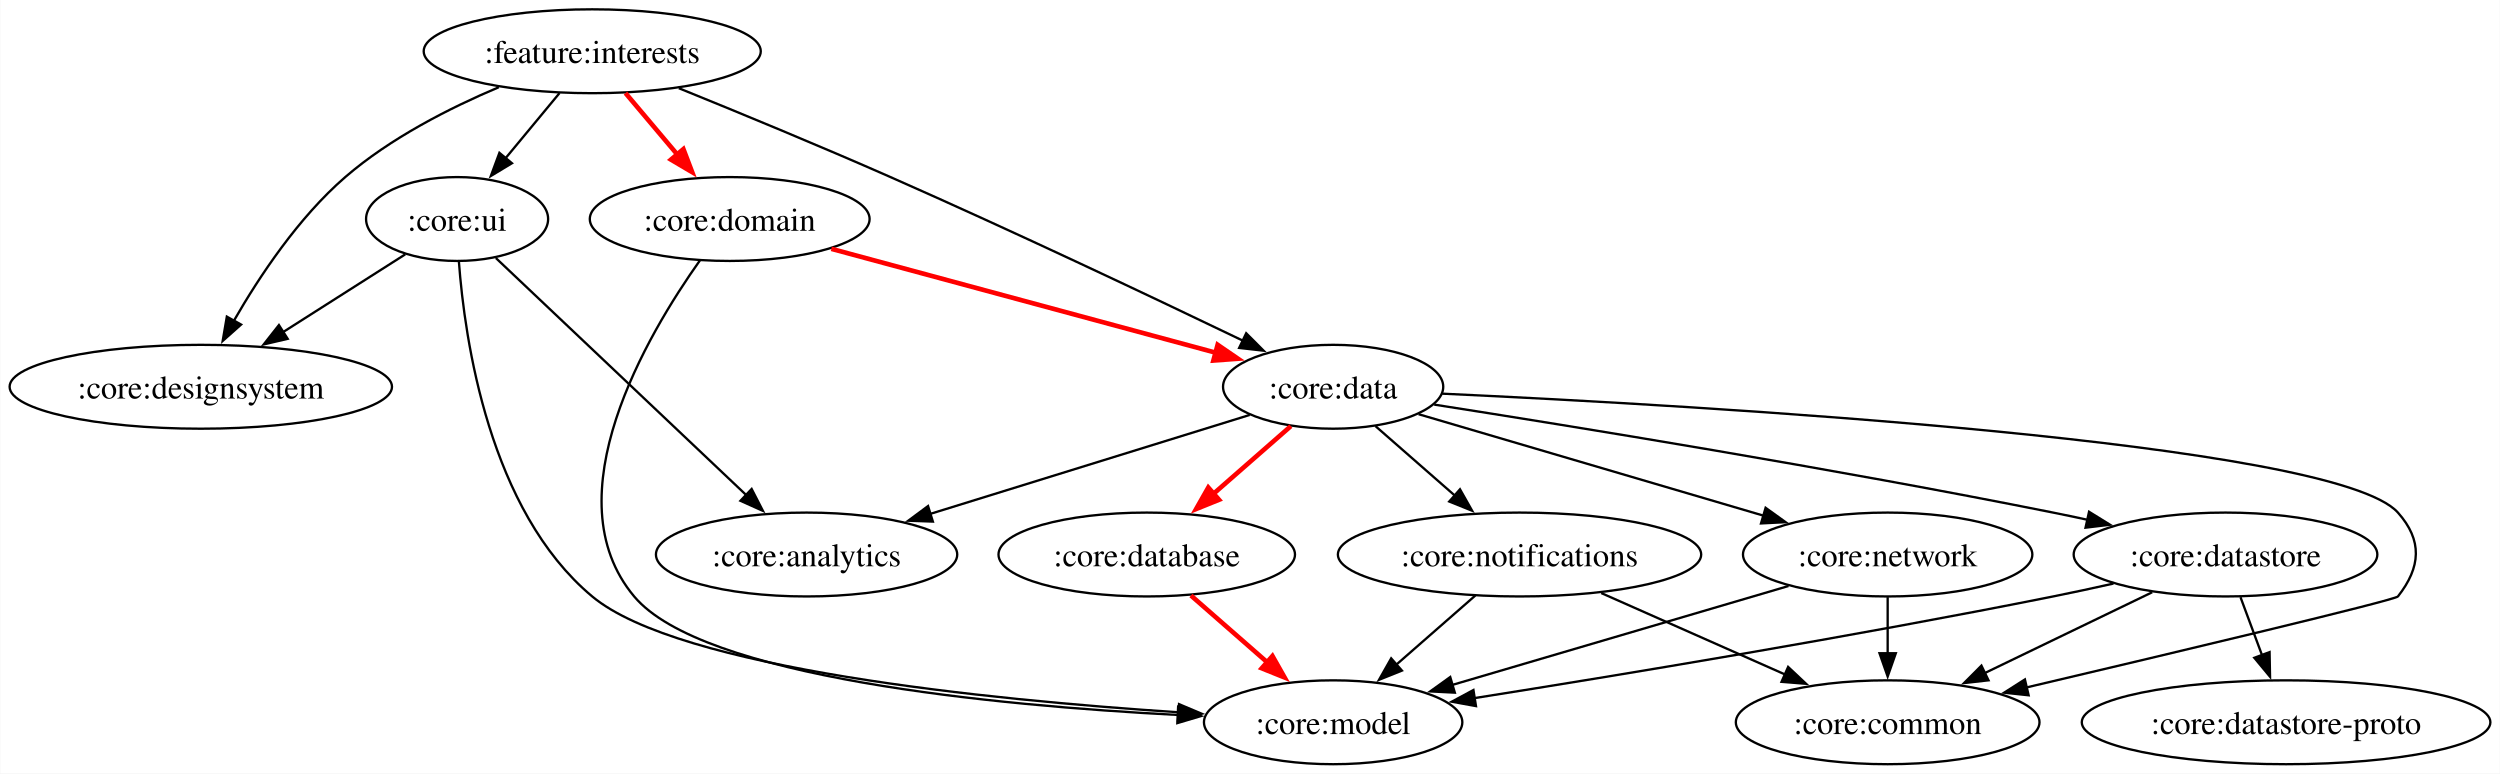
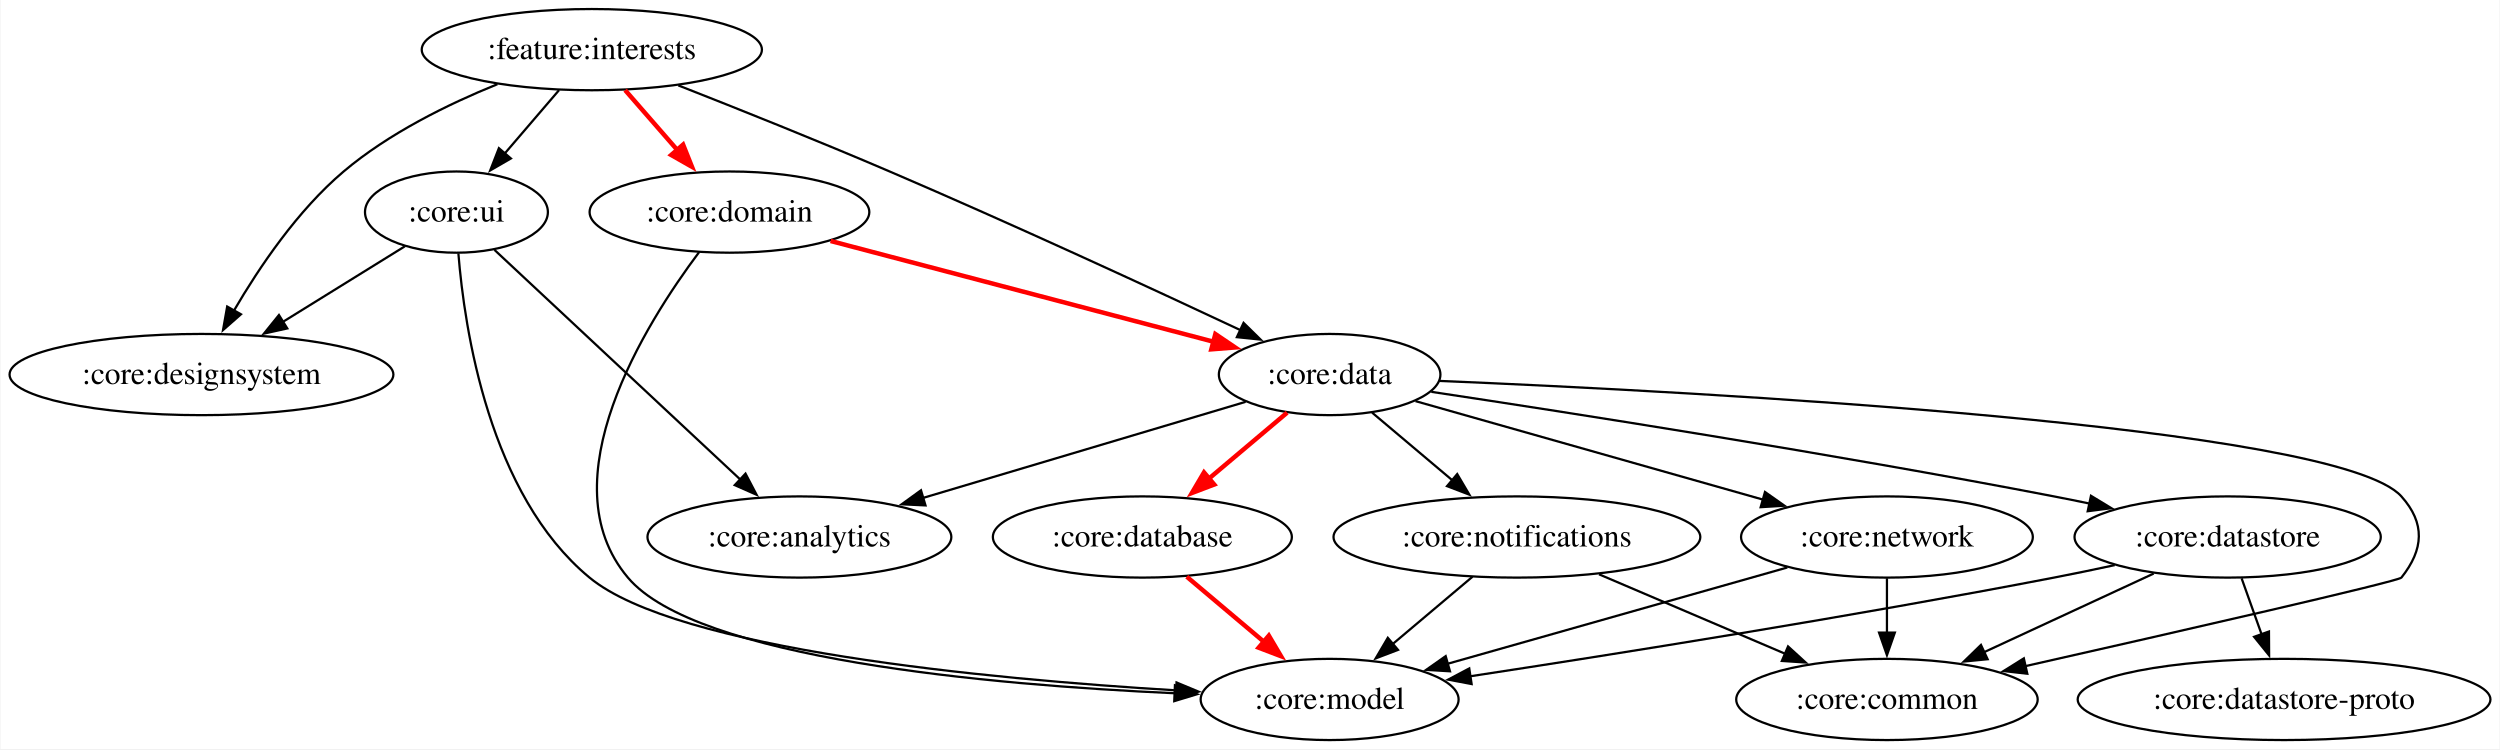
- <svg xmlns="http://www.w3.org/2000/svg" width="1073pt" height="332pt" viewBox="0.00 0.00 1072.75 332.00">
-   <g id="graph0" class="graph" transform="scale(1 1) rotate(0) translate(4 328)">
-     <polygon fill="white" stroke="none" points="-4,4 -4,-328 1068.75,-328 1068.75,4 -4,4" />
-     <g id="node1" class="node">
-       <ellipse fill="none" stroke="black" cx="250.06" cy="-306" rx="72.34" ry="18" />
-       <text text-anchor="middle" x="250.06" y="-300.95" font-family="Times,serif" font-size="14.00">:feature:interests</text>
+ <svg xmlns="http://www.w3.org/2000/svg" width="1108pt" height="332pt" viewBox="0 0 1107.53 332">
+   <g class="graph">
+     <path fill="#fff" d="M0 332V0h1107.53v332z" />
+     <g class="node" transform="translate(4 328)">
+       <ellipse cx="258.06" cy="-306" fill="none" stroke="#000" rx="75.39" ry="18" />
+       <text x="258.06" y="-301.8" font-family="Times,serif" font-size="14" text-anchor="middle">:feature:interests</text>
    </g>
-     <g id="node2" class="node">
-       <ellipse fill="none" stroke="black" cx="192.06" cy="-234" rx="39.07" ry="18" />
-       <text text-anchor="middle" x="192.06" y="-228.95" font-family="Times,serif" font-size="14.00">:core:ui</text>
+     <g class="node" transform="translate(4 328)">
+       <ellipse cx="198.06" cy="-234" fill="none" stroke="#000" rx="40.53" ry="18" />
+       <text x="198.06" y="-229.8" font-family="Times,serif" font-size="14" text-anchor="middle">:core:ui</text>
    </g>
-     <g id="edge1" class="edge">
-       <path fill="none" stroke="black" d="M236.02,-288.05C229.08,-279.68 220.57,-269.4 212.89,-260.13" />
-       <polygon fill="black" stroke="black" points="215.61,-257.94 206.54,-252.47 210.22,-262.41 215.61,-257.94" />
+     <g stroke="#000" class="edge">
+       <path fill="none" d="M247.53 39.95c-7.25 8.46-16.17 18.86-24.18 28.21" />
+       <path d="m226.19 70.23-9.17 5.31 3.85-9.87z" />
    </g>
-     <g id="node3" class="node">
-       <ellipse fill="none" stroke="black" cx="82.06" cy="-162" rx="82.06" ry="18" />
-       <text text-anchor="middle" x="82.06" y="-156.95" font-family="Times,serif" font-size="14.00">:core:designsystem</text>
+     <g class="node" transform="translate(4 328)">
+       <ellipse cx="85.06" cy="-162" fill="none" stroke="#000" rx="85.06" ry="18" />
+       <text x="85.06" y="-157.8" font-family="Times,serif" font-size="14" text-anchor="middle">:core:designsystem</text>
    </g>
-     <g id="edge2" class="edge">
-       <path fill="none" stroke="black" d="M209.97,-290.57C188.83,-281.64 163.36,-268.69 144.06,-252 123.99,-234.64 107.23,-209.43 96.22,-190.27" />
-       <polygon fill="black" stroke="black" points="99.35,-188.7 91.44,-181.66 93.23,-192.1 99.35,-188.7" />
+     <g stroke="#000" class="edge">
+       <path fill="none" d="M220.22 37.31C198.35 46.17 172.05 59.1 152.06 76c-20.37 17.22-37.4 42.45-48.6 61.65" />
+       <path d="m106.55 139.29-7.95 7 1.85-10.43z" />
    </g>
-     <g id="node4" class="node">
-       <ellipse fill="none" stroke="black" cx="568.06" cy="-162" rx="47.26" ry="18" />
-       <text text-anchor="middle" x="568.06" y="-156.95" font-family="Times,serif" font-size="14.00">:core:data</text>
+     <g class="node" transform="translate(4 328)">
+       <ellipse cx="585.06" cy="-162" fill="none" stroke="#000" rx="49.1" ry="18" />
+       <text x="585.06" y="-157.8" font-family="Times,serif" font-size="14" text-anchor="middle">:core:data</text>
    </g>
-     <g id="edge3" class="edge">
-       <path fill="none" stroke="black" d="M287.22,-290.14C312.87,-279.75 347.69,-265.39 378.06,-252 430.92,-228.69 491.2,-200.11 529.43,-181.73" />
-       <polygon fill="black" stroke="black" points="530.74,-184.98 538.23,-177.48 527.71,-178.67 530.74,-184.98" />
+     <g stroke="#000" class="edge">
+       <path fill="none" d="M300.37 37.84c26.45 10.38 62.37 24.73 93.69 38.16 54.36 23.3 116.38 51.97 155.6 70.37" />
+       <path d="m550.91 143.09 7.56 7.42-10.53-1.08z" />
    </g>
-     <g id="node5" class="node">
-       <ellipse fill="none" stroke="black" cx="309.06" cy="-234" rx="60.05" ry="18" />
-       <text text-anchor="middle" x="309.06" y="-228.95" font-family="Times,serif" font-size="14.00">:core:domain</text>
+     <g class="node" transform="translate(4 328)">
+       <ellipse cx="319.06" cy="-234" fill="none" stroke="#000" rx="61.99" ry="18" />
+       <text x="319.06" y="-229.8" font-family="Times,serif" font-size="14" text-anchor="middle">:core:domain</text>
    </g>
-     <g id="edge4" class="edge">
-       <path fill="none" stroke="red" stroke-width="2" d="M264.34,-288.05C271.3,-279.8 279.81,-269.7 287.54,-260.54" />
-       <polygon fill="red" stroke="red" stroke-width="2" points="289.19,-264.01 292.96,-254.1 283.84,-259.49 289.19,-264.01" />
+     <g stroke="red" stroke-width="2" class="edge">
+       <path fill="none" d="M276.82 39.95c7.27 8.34 16.18 18.56 24.23 27.8" />
+       <path fill="red" d="m302.51 64.09 3.93 9.84-9.21-5.24z" />
    </g>
-     <g id="edge6" class="edge">
-       <path fill="none" stroke="black" d="M169.8,-218.83C154.65,-209.19 134.29,-196.24 117,-185.23" />
-       <polygon fill="black" stroke="black" points="119.35,-182.58 109.04,-180.17 115.59,-188.49 119.35,-182.58" />
+     <g stroke="#000" class="edge">
+       <path fill="none" d="M179.19 109.17c-15.56 9.64-36.48 22.59-54.24 33.6" />
+       <path d="m127.09 145.56-10.35 2.29 6.66-8.24z" />
    </g>
-     <g id="node6" class="node">
-       <ellipse fill="none" stroke="black" cx="342.06" cy="-90" rx="64.66" ry="18" />
-       <text text-anchor="middle" x="342.06" y="-84.95" font-family="Times,serif" font-size="14.00">:core:analytics</text>
+     <g class="node" transform="translate(4 328)">
+       <ellipse cx="350.06" cy="-90" fill="none" stroke="#000" rx="67.34" ry="18" />
+       <text x="350.06" y="-85.8" font-family="Times,serif" font-size="14" text-anchor="middle">:core:analytics</text>
    </g>
-     <g id="edge5" class="edge">
-       <path fill="none" stroke="black" d="M208.69,-217.26C234.76,-192.58 285.48,-144.57 316.3,-115.38" />
-       <polygon fill="black" stroke="black" points="318.48,-118.14 323.33,-108.73 313.67,-113.06 318.48,-118.14" />
+     <g stroke="#000" class="edge">
+       <path fill="none" d="M218.9 110.74c26.43 24.68 77.82 72.69 109.06 101.88" />
+       <path d="m330.17 209.9 4.92 9.38-9.7-4.27z" />
    </g>
-     <g id="node7" class="node">
-       <ellipse fill="none" stroke="black" cx="568.06" cy="-18" rx="55.45" ry="18" />
-       <text text-anchor="middle" x="568.06" y="-12.95" font-family="Times,serif" font-size="14.00">:core:model</text>
+     <g class="node" transform="translate(4 328)">
+       <ellipse cx="585.06" cy="-18" fill="none" stroke="#000" rx="57.16" ry="18" />
+       <text x="585.06" y="-13.8" font-family="Times,serif" font-size="14" text-anchor="middle">:core:model</text>
    </g>
-     <g id="edge7" class="edge">
-       <path fill="none" stroke="black" d="M192.83,-215.74C195.31,-182.34 205.79,-108.91 250.06,-72 287.33,-40.92 420.02,-27.63 501.76,-22.29" />
-       <polygon fill="black" stroke="black" points="501.91,-25.78 511.67,-21.66 501.47,-18.8 501.91,-25.78" />
+     <g stroke="#000" class="edge">
+       <path fill="none" d="M202.92 112.29c2.68 33.45 13.59 106.95 58.14 143.71 38.65 31.9 175.95 44.91 260.17 49.98" />
+       <path d="m521.2 302.47 9.78 4.07-10.19 2.92z" />
    </g>
-     <g id="edge12" class="edge">
-       <path fill="none" stroke="black" d="M532.25,-149.91C495.35,-138.48 437.4,-120.53 395.16,-107.45" />
-       <polygon fill="black" stroke="black" points="396.27,-104.13 385.69,-104.51 394.2,-110.81 396.27,-104.13" />
+     <g stroke="#000" class="edge">
+       <path fill="none" d="M551.82 178.09c-38.54 11.48-99.14 29.53-143.11 42.63" />
+       <path d="m409.95 224-10.58-.5 8.58-6.21z" />
    </g>
-     <g id="node8" class="node">
-       <ellipse fill="none" stroke="black" cx="806.06" cy="-18" rx="65.17" ry="18" />
-       <text text-anchor="middle" x="806.06" y="-12.95" font-family="Times,serif" font-size="14.00">:core:common</text>
+     <g class="node" transform="translate(4 328)">
+       <ellipse cx="832.06" cy="-18" fill="none" stroke="#000" rx="66.81" ry="18" />
+       <text x="832.06" y="-13.8" font-family="Times,serif" font-size="14" text-anchor="middle">:core:common</text>
    </g>
-     <g id="edge8" class="edge">
-       <path fill="none" stroke="black" d="M614.84,-159.04C725.87,-153.9 998.07,-138.31 1025.06,-108 1035.7,-96.05 1034.95,-84.57 1025.06,-72 1023.79,-70.39 929.84,-48.06 865.42,-32.9" />
-       <polygon fill="black" stroke="black" points="866.57,-29.58 856.03,-30.7 864.97,-36.39 866.57,-29.58" />
+     <g stroke="#000" class="edge">
+       <path fill="none" d="M637.67 168.82c115.39 4.82 398.28 19.76 426.39 51.18 10.67 11.92 9.95 23.47 0 36-1.33 1.68-99.82 24.14-166.9 39.28" />
+       <path d="m898.27 298.61-10.53-1.21 8.99-5.62z" />
    </g>
-     <g id="node9" class="node">
-       <ellipse fill="none" stroke="black" cx="488.06" cy="-90" rx="63.63" ry="18" />
-       <text text-anchor="middle" x="488.06" y="-84.95" font-family="Times,serif" font-size="14.00">:core:database</text>
+     <g class="node" transform="translate(4 328)">
+       <ellipse cx="502.06" cy="-90" fill="none" stroke="#000" rx="66.26" ry="18" />
+       <text x="502.06" y="-85.8" font-family="Times,serif" font-size="14" text-anchor="middle">:core:database</text>
    </g>
-     <g id="edge9" class="edge">
-       <path fill="none" stroke="red" stroke-width="2" d="M549.91,-145.12C539.69,-136.18 526.74,-124.85 515.33,-114.86" />
-       <polygon fill="red" stroke="red" stroke-width="2" points="519.08,-113.5 509.25,-109.54 514.48,-118.76 519.08,-113.5" />
+     <g stroke="red" stroke-width="2" class="edge">
+       <path fill="none" d="M570.22 182.88c-10.59 8.94-24.03 20.27-35.87 30.26" />
+       <path fill="red" d="m537.9 214.73-9.9 3.77 5.38-9.13z" />
    </g>
-     <g id="node10" class="node">
-       <ellipse fill="none" stroke="black" cx="951.06" cy="-90" rx="65.17" ry="18" />
-       <text text-anchor="middle" x="951.06" y="-84.95" font-family="Times,serif" font-size="14.00">:core:datastore</text>
+     <g class="node" transform="translate(4 328)">
+       <ellipse cx="983.06" cy="-90" fill="none" stroke="#000" rx="67.87" ry="18" />
+       <text x="983.06" y="-85.8" font-family="Times,serif" font-size="14" text-anchor="middle">:core:datastore</text>
    </g>
-     <g id="edge10" class="edge">
-       <path fill="none" stroke="black" d="M611.44,-154.34C671.36,-144.97 782.73,-126.91 877.06,-108 881.92,-107.03 886.94,-105.97 891.98,-104.88" />
-       <polygon fill="black" stroke="black" points="892.49,-108.35 901.5,-102.78 890.98,-101.52 892.49,-108.35" />
+     <g stroke="#000" class="edge">
+       <path fill="none" d="M634.12 173.66c62.22 9.37 177.91 27.44 275.94 46.34 5.19 1 10.56 2.09 15.94 3.21" />
+       <path d="m926.48 219.73 9.06 5.5-10.51 1.35z" />
    </g>
-     <g id="node11" class="node">
-       <ellipse fill="none" stroke="black" cx="806.06" cy="-90" rx="62.1" ry="18" />
-       <text text-anchor="middle" x="806.06" y="-84.95" font-family="Times,serif" font-size="14.00">:core:network</text>
+     <g class="node" transform="translate(4 328)">
+       <ellipse cx="832.06" cy="-90" fill="none" stroke="#000" rx="64.66" ry="18" />
+       <text x="832.06" y="-85.8" font-family="Times,serif" font-size="14" text-anchor="middle">:core:network</text>
    </g>
-     <g id="edge11" class="edge">
-       <path fill="none" stroke="black" d="M604.73,-150.22C644.27,-138.58 707.62,-119.95 752.69,-106.7" />
-       <polygon fill="black" stroke="black" points="753.67,-110.06 762.27,-103.88 751.69,-103.34 753.67,-110.06" />
+     <g stroke="#000" class="edge">
+       <path fill="none" d="M627.11 177.78c41.22 11.69 107.34 30.42 154.15 43.69" />
+       <path d="m782 218.04 8.67 6.1-10.58.64z" />
    </g>
-     <g id="node12" class="node">
-       <ellipse fill="none" stroke="black" cx="648.06" cy="-90" rx="77.97" ry="18" />
-       <text text-anchor="middle" x="648.06" y="-84.95" font-family="Times,serif" font-size="14.00">:core:notifications</text>
+     <g class="node" transform="translate(4 328)">
+       <ellipse cx="668.06" cy="-90" fill="none" stroke="#000" rx="81.29" ry="18" />
+       <text x="668.06" y="-85.8" font-family="Times,serif" font-size="14" text-anchor="middle">:core:notifications</text>
    </g>
-     <g id="edge13" class="edge">
-       <path fill="none" stroke="black" d="M586.21,-145.12C596.25,-136.33 608.94,-125.23 620.21,-115.37" />
-       <polygon fill="black" stroke="black" points="622.5,-118.01 627.72,-108.79 617.89,-112.75 622.5,-118.01" />
+     <g stroke="#000" class="edge">
+       <path fill="none" d="M607.89 182.88c10.52 8.88 23.84 20.11 35.62 30.04" />
+       <path d="m645.6 210.1 5.38 9.13-9.9-3.77z" />
    </g>
-     <g id="edge22" class="edge">
-       <path fill="none" stroke="red" stroke-width="2" d="M352.7,-221.2C398.75,-208.76 471.15,-189.19 519.11,-176.23" />
-       <polygon fill="red" stroke="red" stroke-width="2" points="518.48,-180.02 527.22,-174.04 516.66,-173.27 518.48,-180.02" />
+     <g stroke="red" stroke-width="2" class="edge">
+       <path fill="none" d="M367.88 106.8c47.39 12.47 121.96 32.09 171.22 45.05" />
+       <path fill="red" d="m538.41 148.05 8.78 5.93-10.56.84z" />
    </g>
-     <g id="edge23" class="edge">
-       <path fill="none" stroke="black" d="M296.33,-216.3C273.75,-184.5 232.28,-114.65 268.06,-72 297.26,-37.19 422.38,-25.23 501.52,-21.13" />
-       <polygon fill="black" stroke="black" points="501.52,-24.64 511.34,-20.66 501.18,-17.64 501.52,-24.64" />
+     <g stroke="#000" class="edge">
+       <path fill="none" d="M309.66 111.68c-23.81 31.74-67.73 101.51-31.6 144.32 30.37 35.99 160.29 47.54 242.3 51.25" />
+       <path d="m520.49 303.75 9.84 3.92-10.14 3.08z" />
    </g>
-     <g id="edge14" class="edge">
-       <path fill="none" stroke="red" stroke-width="2" d="M507.02,-72.41C517.15,-63.54 529.81,-52.47 540.96,-42.71" />
-       <polygon fill="red" stroke="red" stroke-width="2" points="542.01,-46.44 547.23,-37.22 537.4,-41.17 542.01,-46.44" />
+     <g stroke="red" stroke-width="2" class="edge">
+       <path fill="none" d="M525.73 255.59c10.62 8.96 23.9 20.16 35.56 29.99" />
+       <path fill="red" d="m562.11 281.7 5.39 9.12-9.9-3.77z" />
    </g>
-     <g id="edge16" class="edge">
-       <path fill="none" stroke="black" d="M902.98,-77.54C894.37,-75.61 885.46,-73.68 877.06,-72 791.15,-54.78 691.1,-38.26 628.66,-28.37" />
-       <polygon fill="black" stroke="black" points="629.37,-24.94 618.95,-26.83 628.28,-31.85 629.37,-24.94" />
+     <g stroke="#000" class="edge">
+       <path fill="none" d="M937.02 250.46c-8.96 1.93-18.23 3.86-26.96 5.54-89.6 17.27-193.95 33.85-258.75 43.73" />
+       <path d="m651.99 303.17-10.42-1.96 9.37-4.96z" />
    </g>
-     <g id="edge17" class="edge">
-       <path fill="none" stroke="black" d="M919.6,-73.81C898.51,-63.63 870.51,-50.11 847.59,-39.05" />
-       <polygon fill="black" stroke="black" points="849.35,-36.01 838.82,-34.82 846.31,-42.32 849.35,-36.01" />
+     <g stroke="#000" class="edge">
+       <path fill="none" d="M954.29 254.19a369994 369994 0 0 1-75.31 34.91" />
+       <path d="m880.68 292.17-10.55 1.03 7.6-7.38z" />
    </g>
-     <g id="node13" class="node">
-       <ellipse fill="none" stroke="black" cx="977.06" cy="-18" rx="87.69" ry="18" />
-       <text text-anchor="middle" x="977.06" y="-12.95" font-family="Times,serif" font-size="14.00">:core:datastore-proto</text>
+     <g class="node" transform="translate(4 328)">
+       <ellipse cx="1008.06" cy="-18" fill="none" stroke="#000" rx="91.47" ry="18" />
+       <text x="1008.06" y="-13.8" font-family="Times,serif" font-size="14" text-anchor="middle">:core:datastore-proto</text>
    </g>
-     <g id="edge15" class="edge">
-       <path fill="none" stroke="black" d="M957.49,-71.7C960.29,-64.15 963.64,-55.12 966.78,-46.68" />
-       <polygon fill="black" stroke="black" points="969.98,-48.12 970.18,-37.52 963.42,-45.68 969.98,-48.12" />
+     <g stroke="#000" class="edge">
+       <path fill="none" d="M993.24 256.3c2.69 7.55 5.92 16.58 8.93 25.02" />
+       <path d="m1005.37 279.88.07 10.59-6.66-8.24z" />
    </g>
-     <g id="edge19" class="edge">
-       <path fill="none" stroke="black" d="M763.51,-76.49C723.04,-64.58 662.12,-46.67 619.07,-34" />
-       <polygon fill="black" stroke="black" points="620.29,-30.71 609.71,-31.25 618.32,-37.43 620.29,-30.71" />
+     <g stroke="#000" class="edge">
+       <path fill="none" d="M791.9 251.51c-42.22 11.97-105.88 30.01-150.59 42.68" />
+       <path d="m642.4 297.52-10.57-.64 8.66-6.09z" />
    </g>
-     <g id="edge18" class="edge">
-       <path fill="none" stroke="black" d="M806.06,-71.7C806.06,-64.41 806.06,-55.73 806.06,-47.54" />
-       <polygon fill="black" stroke="black" points="809.56,-47.62 806.06,-37.62 802.56,-47.62 809.56,-47.62" />
+     <g stroke="#000" class="edge">
+       <path fill="none" d="M836.06 256.3v24.16" />
+       <path d="m839.56 280.38-3.5 10-3.5-10z" />
    </g>
-     <g id="edge20" class="edge">
-       <path fill="none" stroke="black" d="M629.1,-72.41C618.97,-63.54 606.31,-52.47 595.15,-42.71" />
-       <polygon fill="black" stroke="black" points="597.58,-40.18 587.75,-36.23 592.97,-45.44 597.58,-40.18" />
+     <g stroke="#000" class="edge">
+       <path fill="none" d="M652.39 255.59c-10.62 8.96-23.91 20.16-35.56 29.99" />
+       <path d="m619.36 288.02-9.9 3.78 5.38-9.13z" />
    </g>
-     <g id="edge21" class="edge">
-       <path fill="none" stroke="black" d="M683.13,-73.46C706.43,-63.14 737.22,-49.5 762.16,-38.45" />
-       <polygon fill="black" stroke="black" points="763.34,-41.76 771.06,-34.51 760.5,-35.36 763.34,-41.76" />
+     <g stroke="#000" class="edge">
+       <path fill="none" d="M708.45 254.54c24.39 10.4 56.66 24.18 82.65 35.27" />
+       <path d="m792.23 286.49 7.82 7.14-10.57-.7z" />
    </g>
  </g>
</svg>
